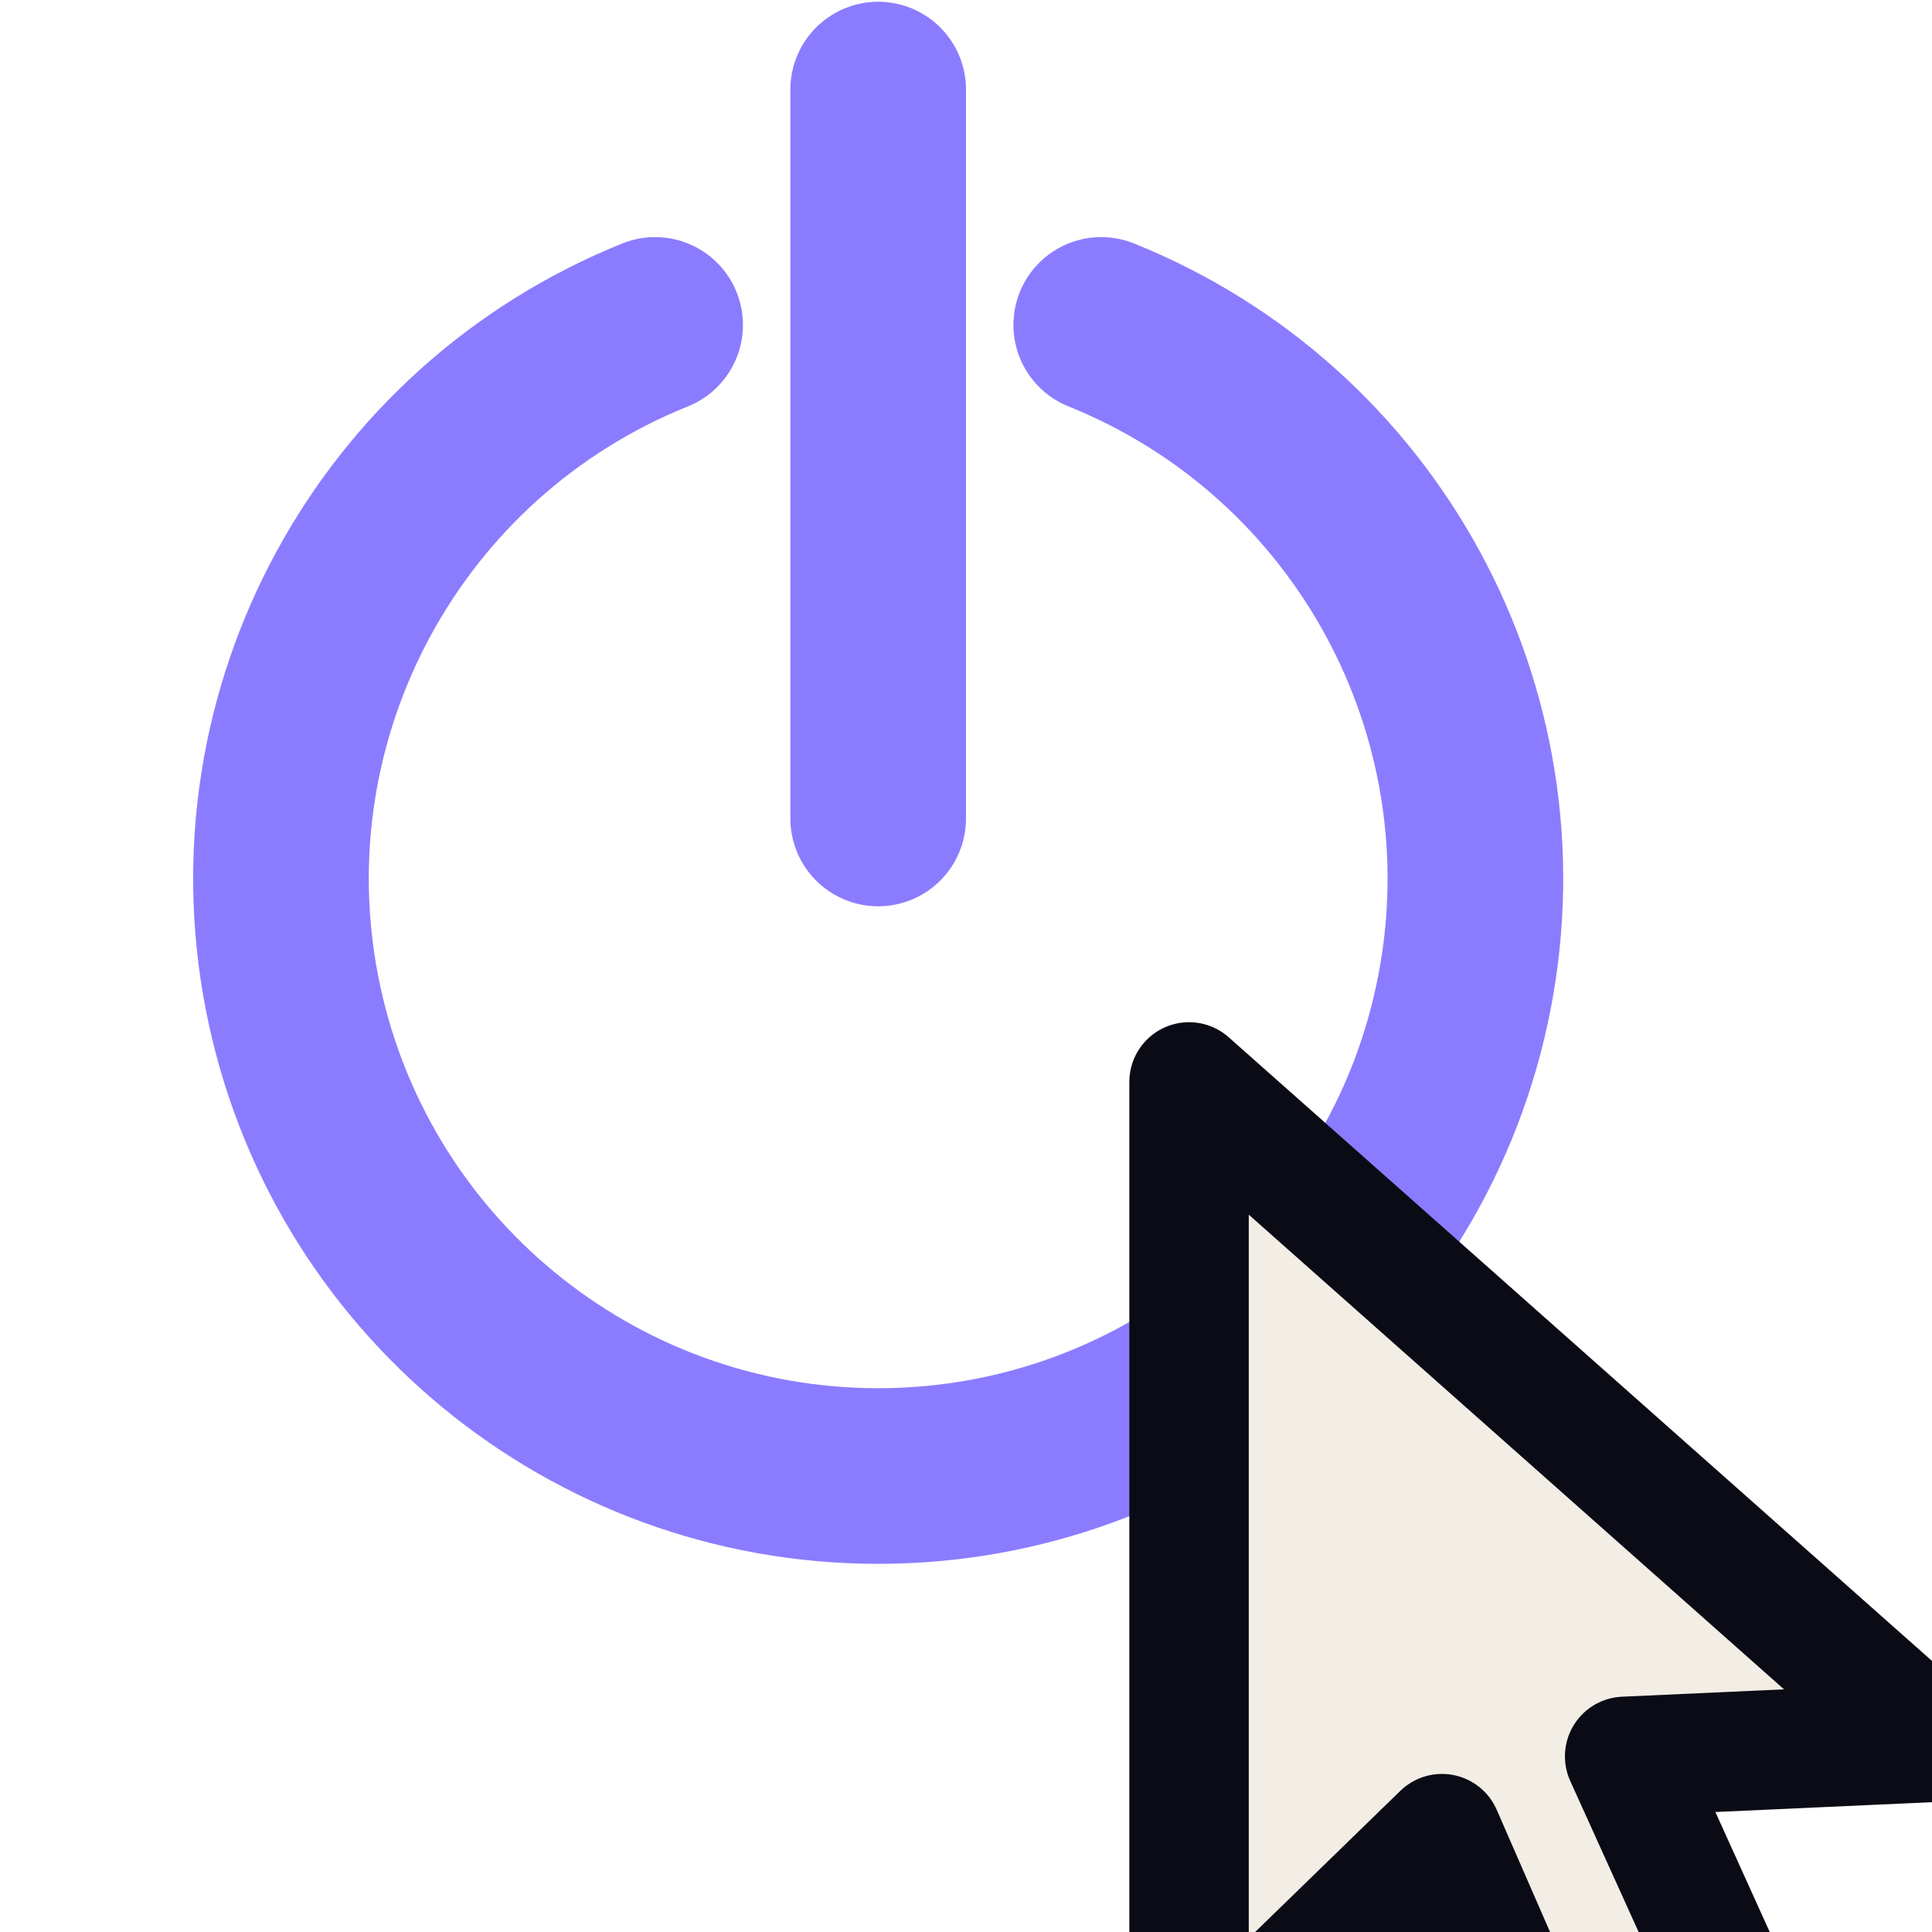
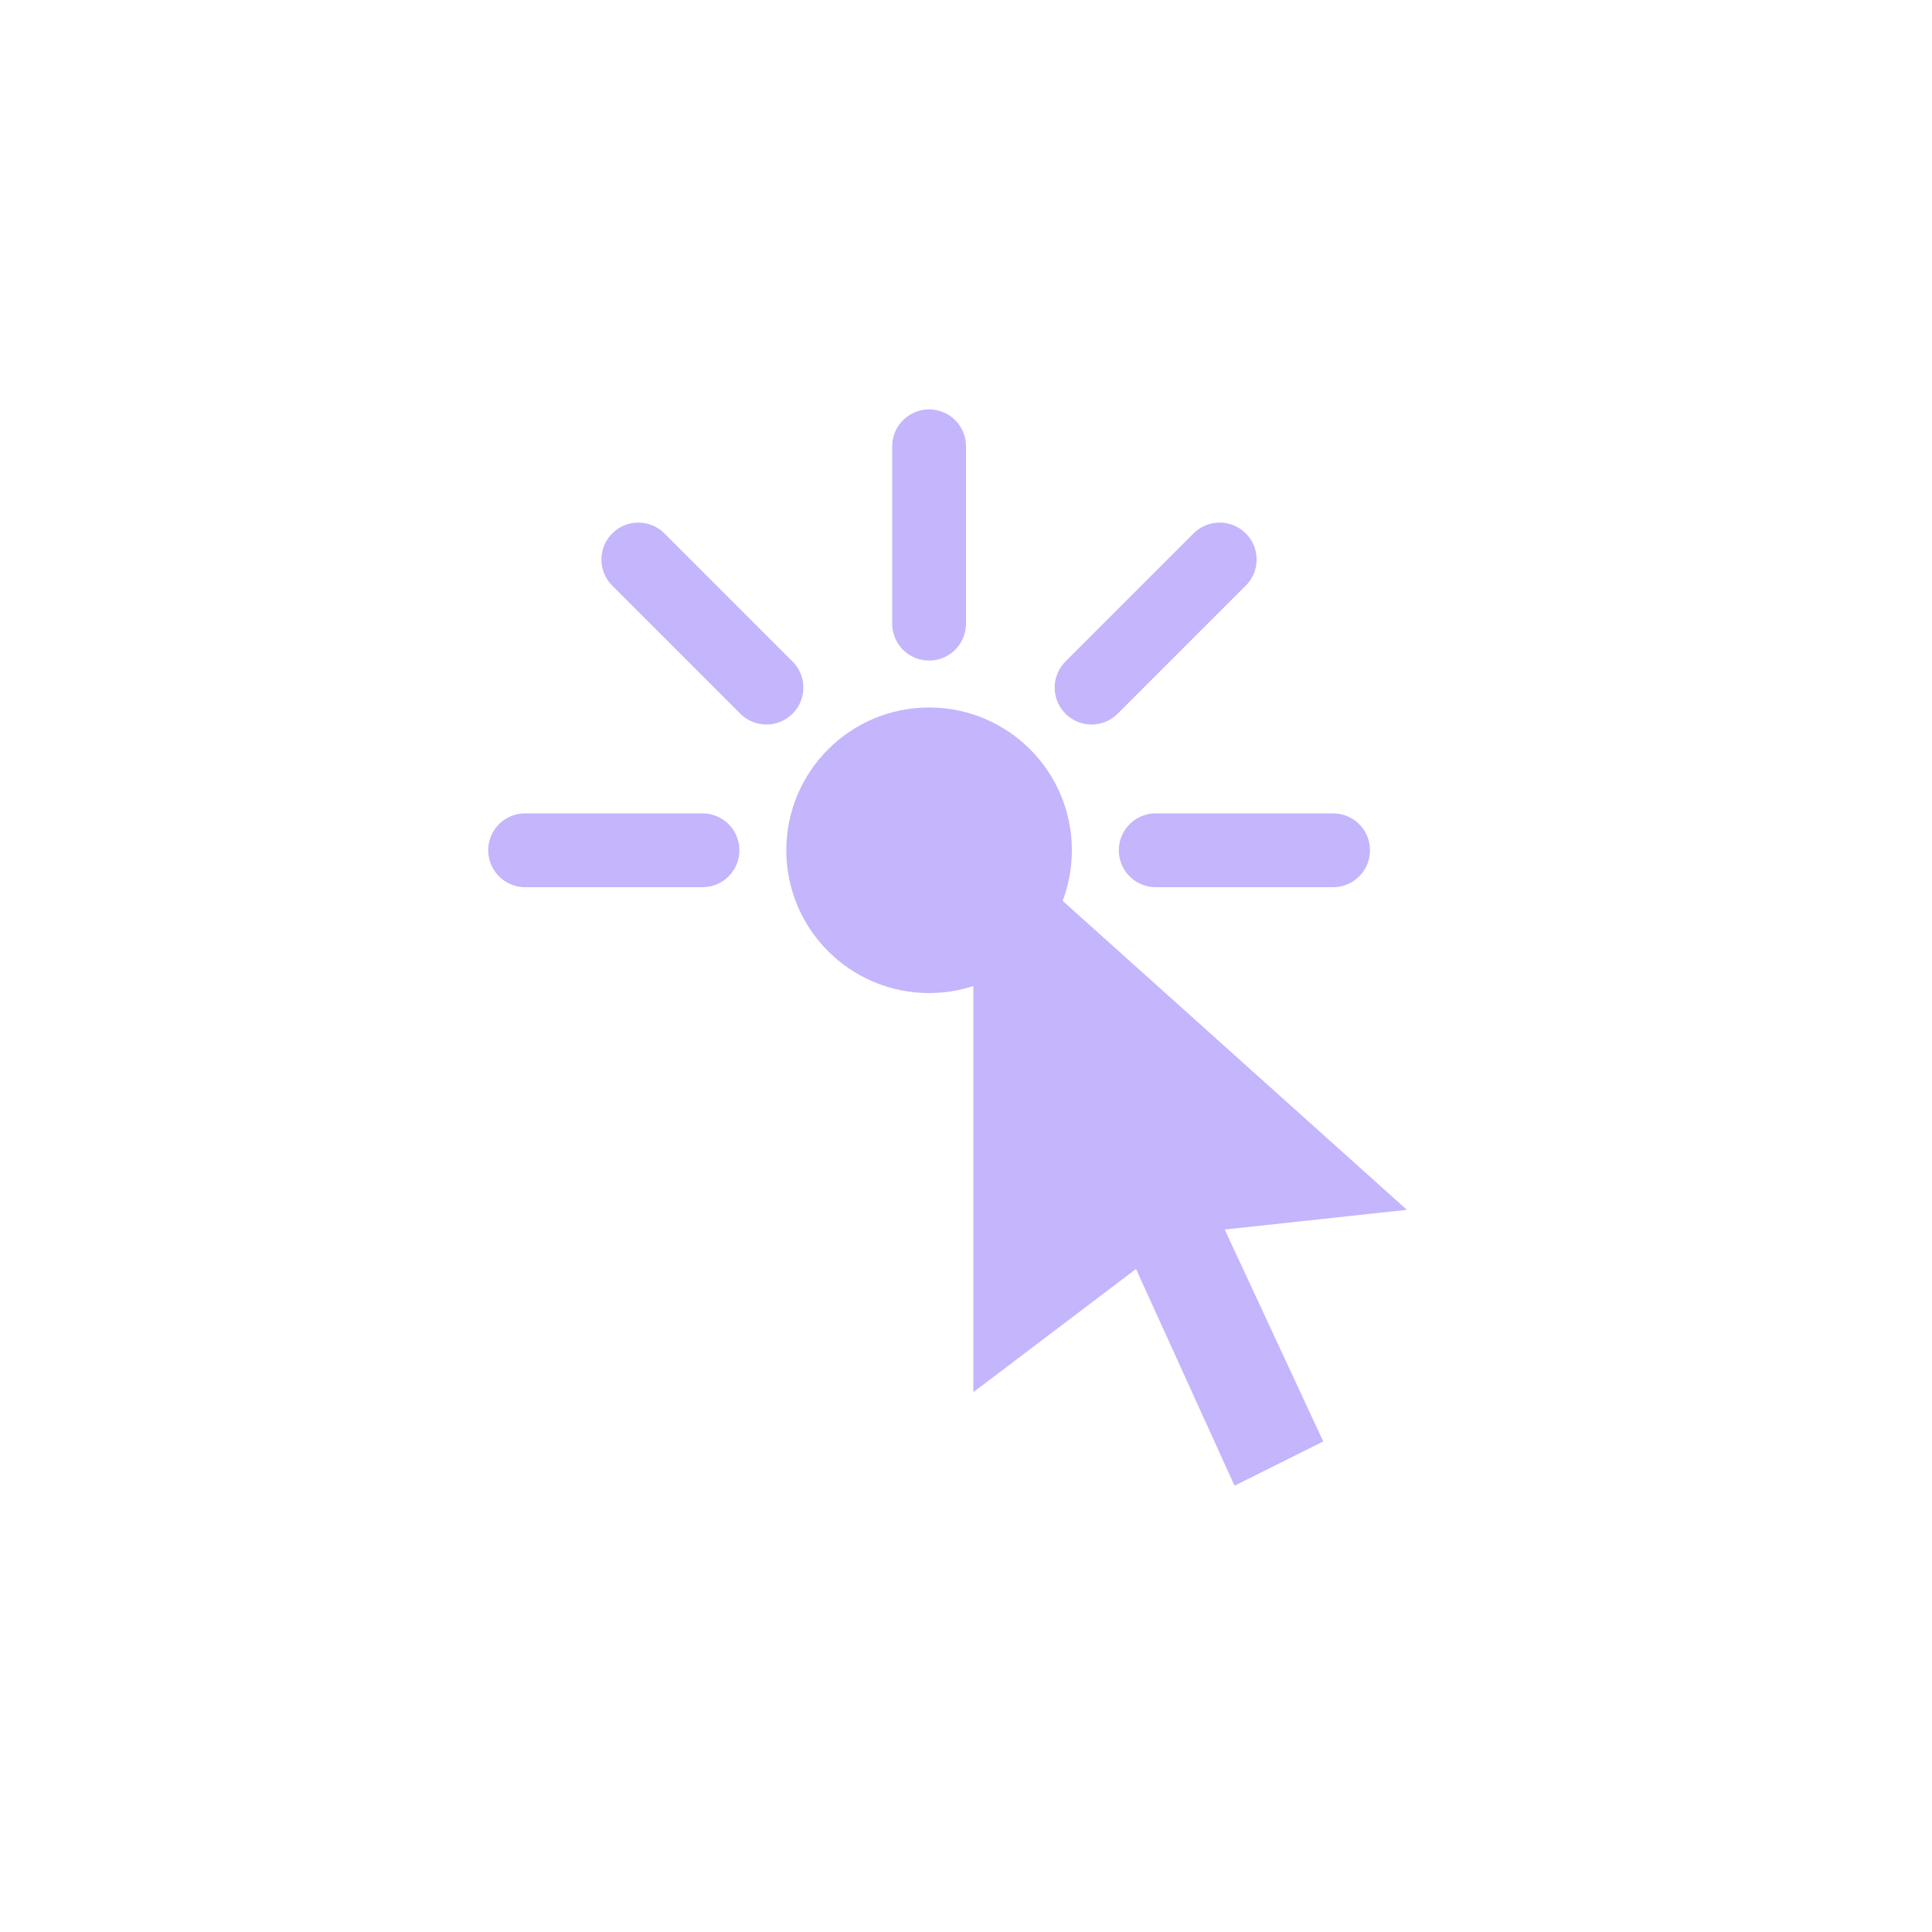
- <svg xmlns="http://www.w3.org/2000/svg" viewBox="0 0 110 110" width="110" height="110" role="img" aria-label="Clic and Connect">
-   <path d="M 37.3 18.5 A 34.0 34.0 0 1 0 62.7 18.5" fill="none" stroke="#8B7CFF" stroke-width="10.0" stroke-linecap="round" />
-   <path d="M 50.0 5.1 V 46.6" fill="none" stroke="#8B7CFF" stroke-width="10.0" stroke-linecap="round" />
-   <g transform="translate(67.7 61.6)">
-     <path d="M 0 0 L 0 56.8 L 14.4 42.8 L 24.0 64.8 L 34.4 59.6 L 24.8 38.4 L 42.4 37.6 Z" fill="#F2EEE6" stroke="#0B0B16" stroke-width="6.8" stroke-linejoin="round" />
+ <svg xmlns="http://www.w3.org/2000/svg" viewBox="0 0 100 100" width="110" height="110" role="img" aria-label="Click&amp;Connect">
+   <g stroke="#C4B5FD" stroke-width="3.82" stroke-linecap="round">
+     <line x1="48.09" y1="32.28" x2="48.09" y2="23.10" />
+     <line x1="56.50" y1="35.59" x2="63.13" y2="28.96" />
+     <line x1="59.82" y1="44.01" x2="69.00" y2="44.01" />
+     <line x1="39.67" y1="35.59" x2="33.04" y2="28.96" />
+     <line x1="36.36" y1="44.01" x2="27.18" y2="44.01" />
  </g>
+   <circle cx="48.09" cy="44.01" r="7.39" fill="#C4B5FD" />
+   <polygon points="50.38,42.48 50.38,72.06 58.80,65.68 63.90,76.90 68.49,74.61 63.39,63.64 72.82,62.62" fill="#C4B5FD" />
</svg>
